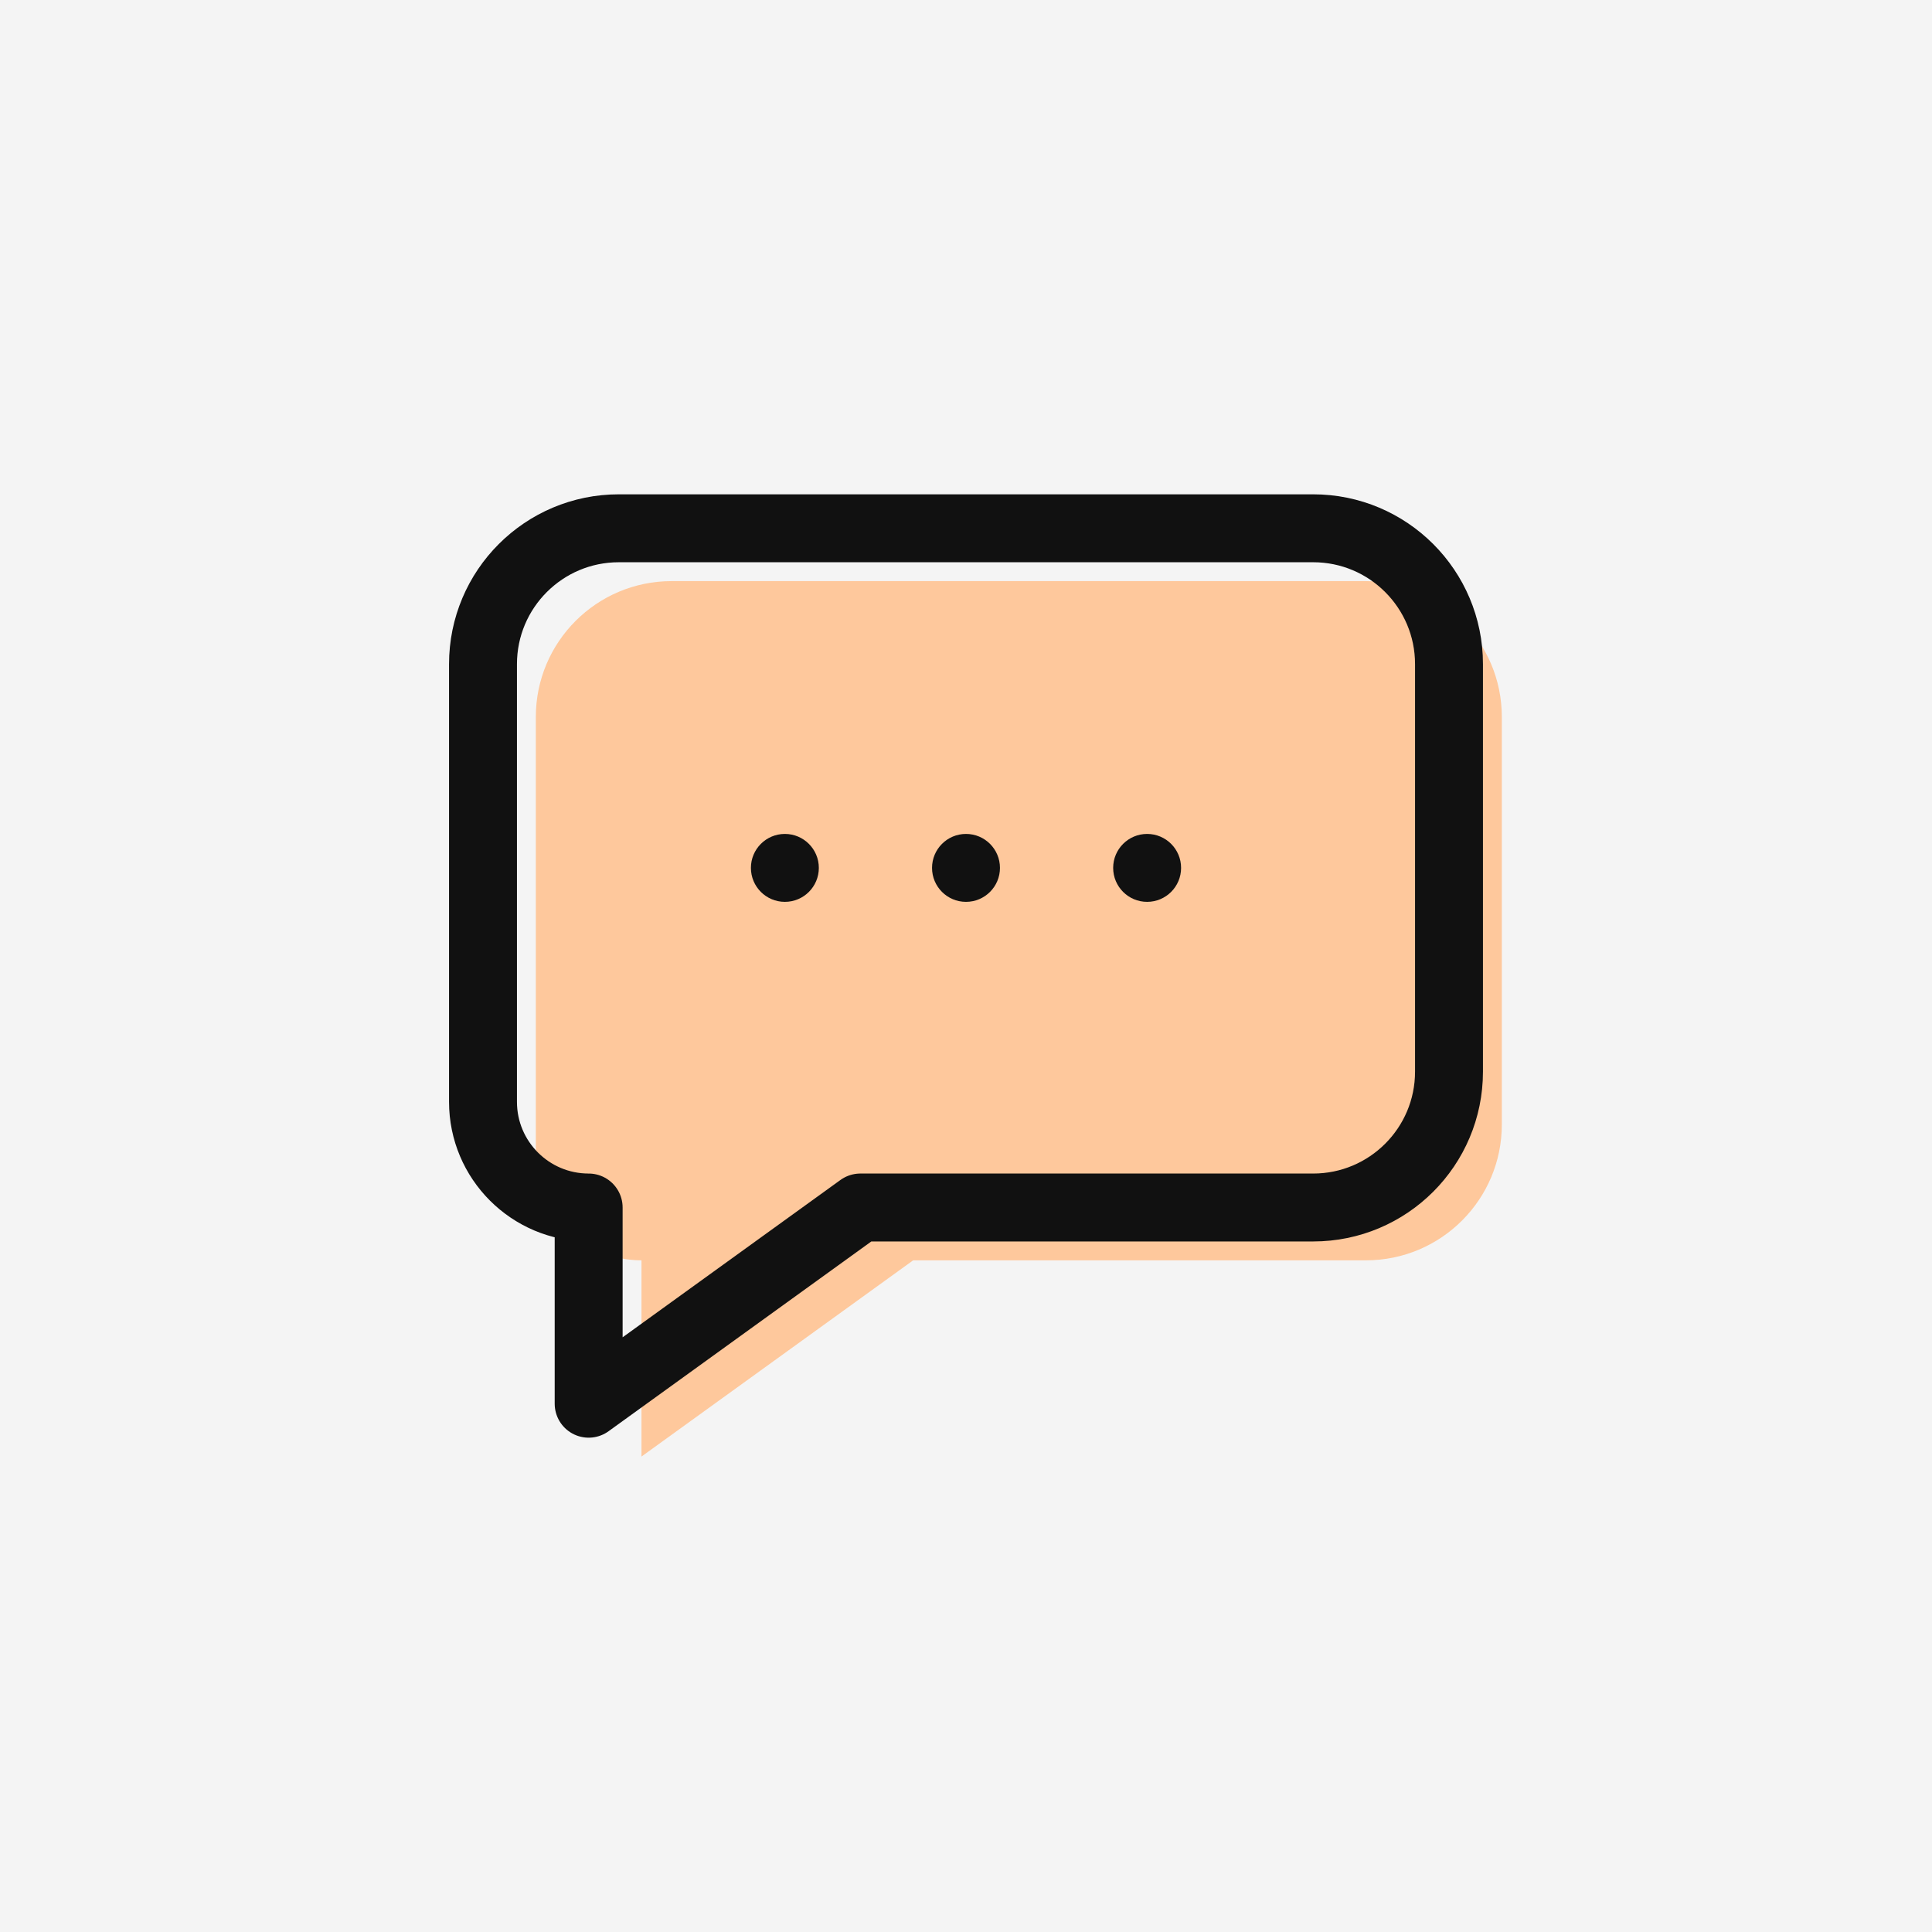
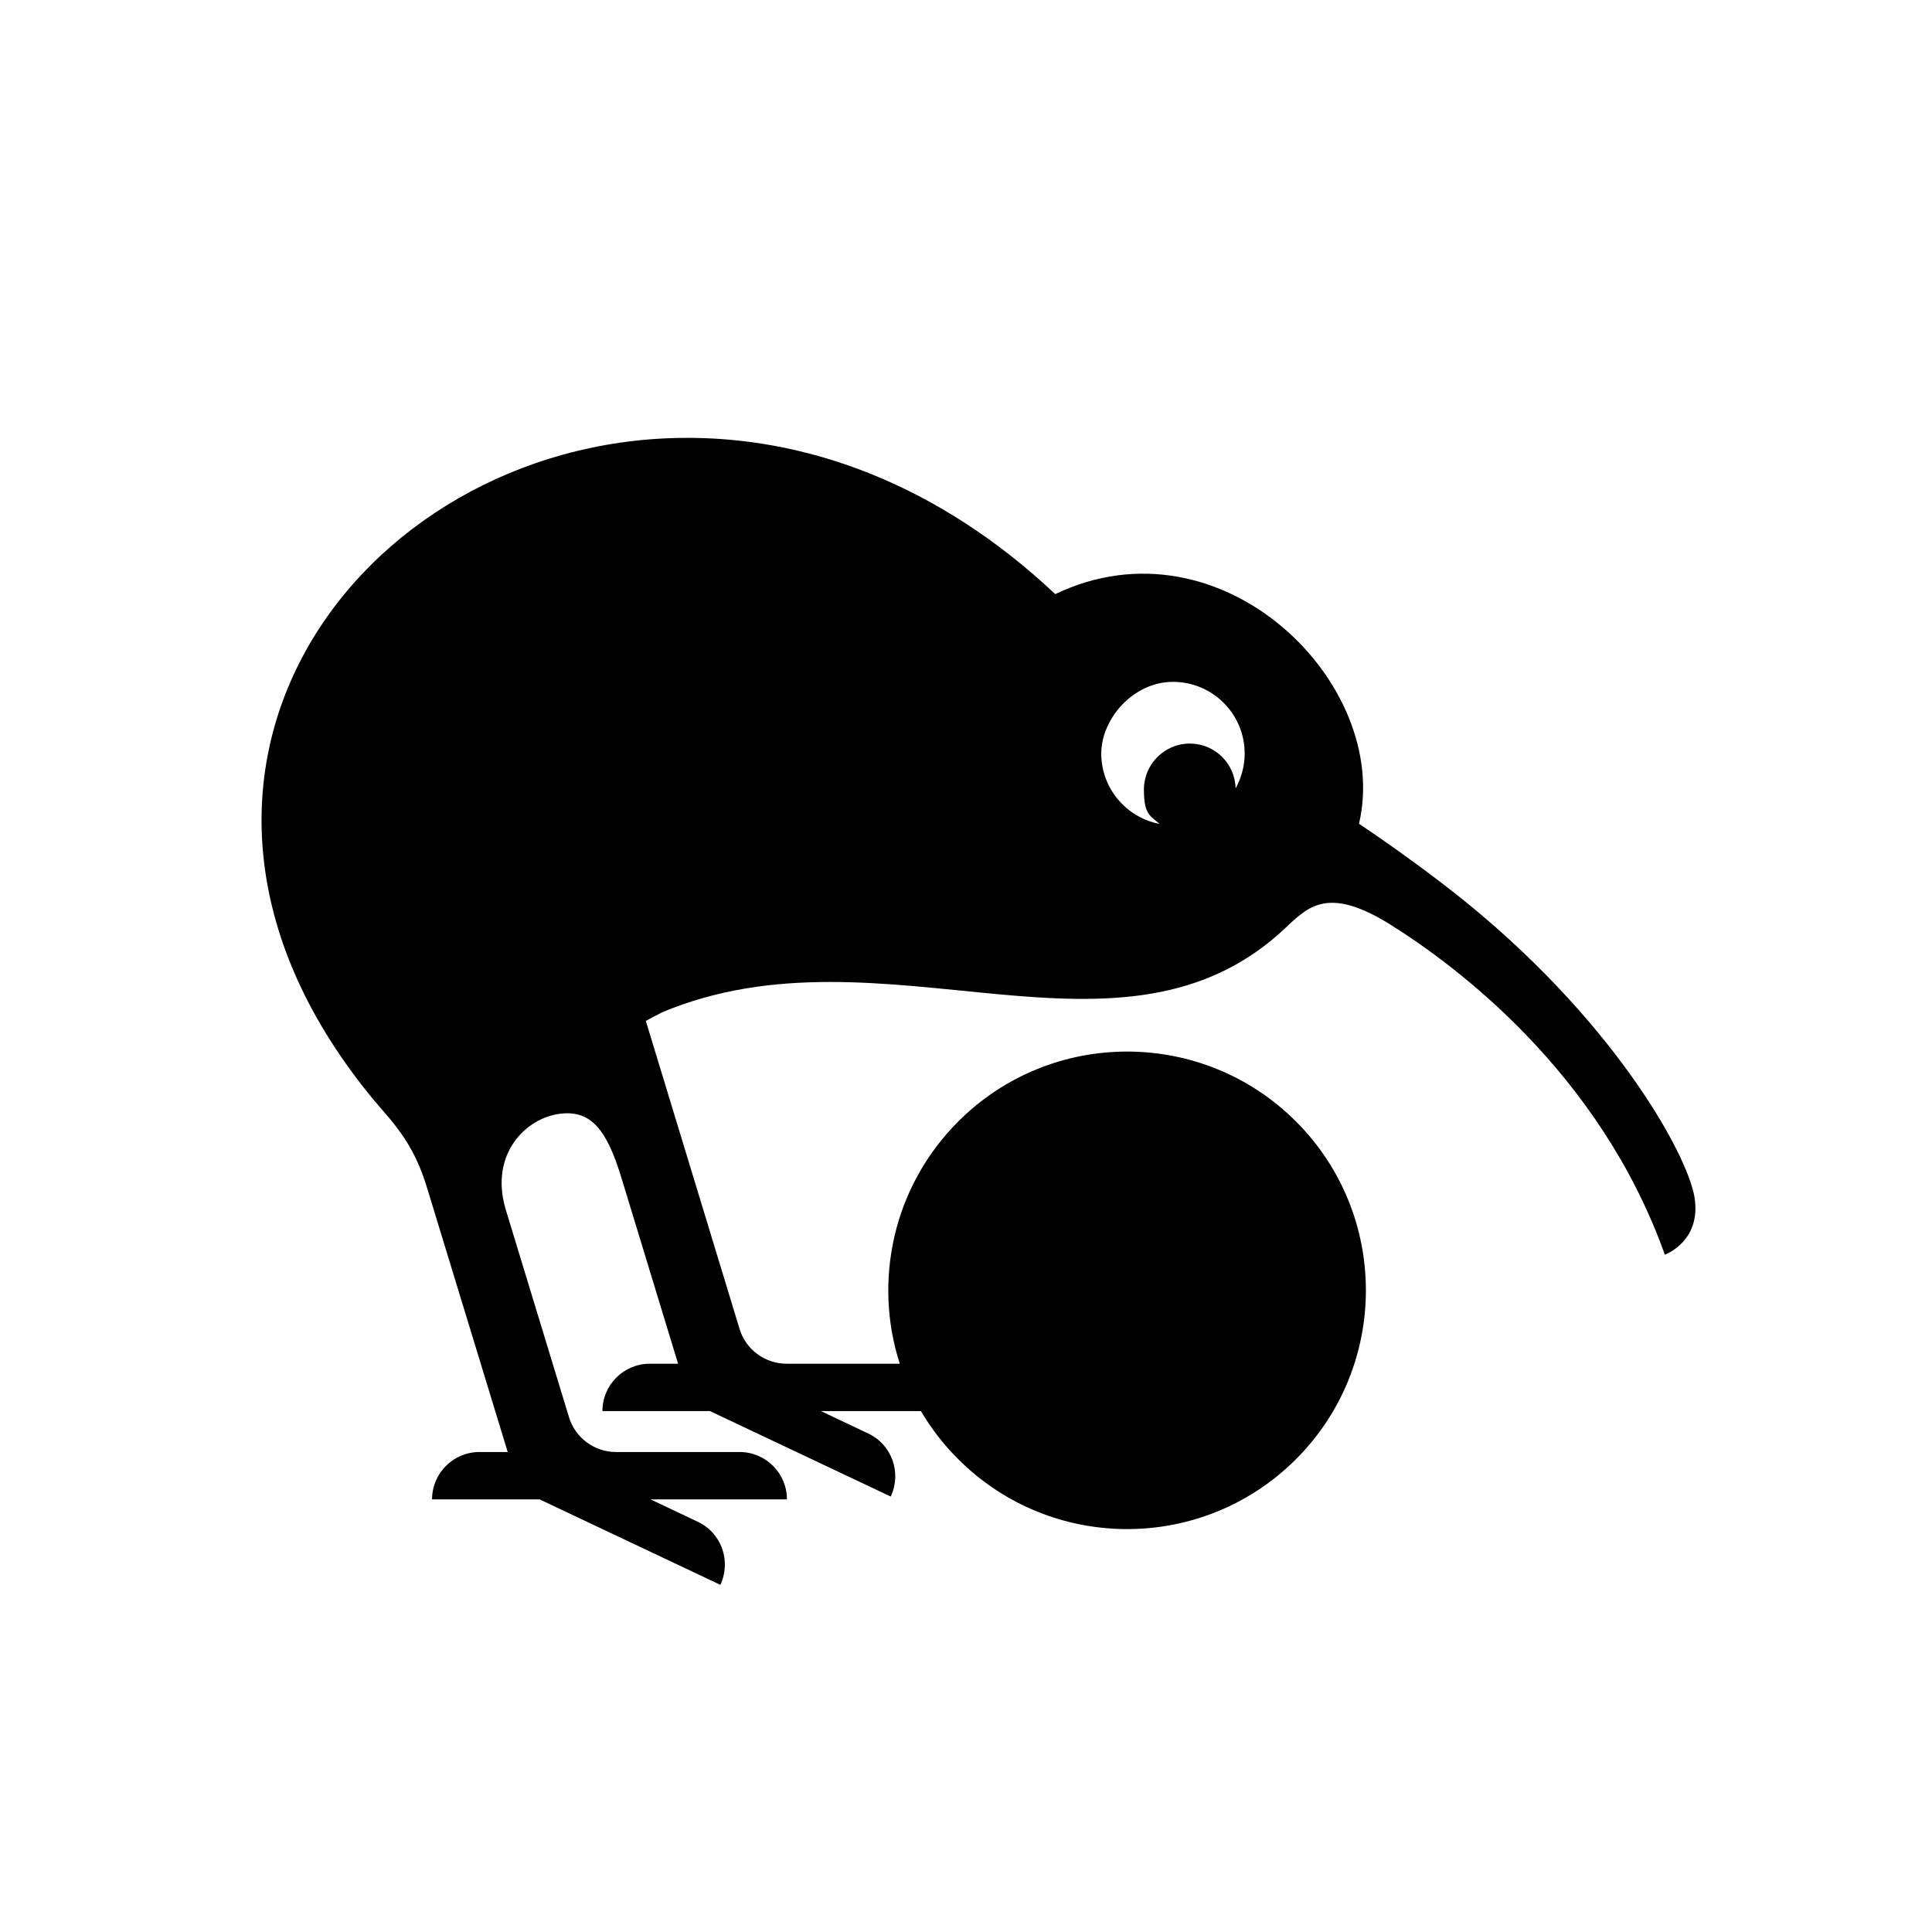
- <svg xmlns="http://www.w3.org/2000/svg" viewBox="0 0 512 512">
-   <rect width="512" height="512" fill="#F4F4F4" />
-   <defs>
-     <path id="bubble" d="M164 140h184a36 36 0 0 1 36 36v108a36 36 0 0 1-36 36H228l-72 52v-52a28 28 0 0 1-28-28V176a36 36 0 0 1 36-36Z" />
-   </defs>
-   <use href="#bubble" fill="#FEC89C" transform="translate(14 14)" />
-   <use href="#bubble" fill="none" stroke="#111111" stroke-width="18" stroke-linecap="round" stroke-linejoin="round" />
-   <g fill="#111111">
-     <circle cx="208" cy="230" r="9" />
-     <circle cx="256" cy="230" r="9" />
-     <circle cx="304" cy="230" r="9" />
-   </g>
+ <svg xmlns="http://www.w3.org/2000/svg" viewBox="0 0 1024 1024">
+   <rect width="1024" height="1024" fill="#fff" />
+   <circle cx="512" cy="512" fill="#fff" r="512" />
+   <path d="m897.6 632.1c-5.9-25.7-48.3-99.7-135.2-165.4-15.9-12.1-30.2-22.1-42.1-30.1 17.4-74.3-72.9-163.9-161-121.7-63.2-59.5-133.7-83.8-198.6-82.8-171.7 2.4-304.2 181.3-161.7 352 0 0 .1.1.3.3 2.2 2.6 4.4 5.2 6.7 7.8 9.2 11.1 15.4 20.9 20.6 38.2l42.5 139.2h-15c-13.8 0-25.1 11.2-25.1 25.1h57l95.8 45.3c5.9-12.6.6-27.5-11.9-33.4l-25.1-11.9h72.3c0-13.8-11.2-25.1-25.1-25.1h-65.5c-11.4 0-21.6-7.5-24.9-18.4l-33.7-110.6c-8.4-29.1 10.9-48.1 29-50.3 16.5-2 24.8 8.6 32.6 34.4l29.9 98.1h-15c-13.8 0-25.1 11.2-25.1 25.1h57l95.8 45.3c5.9-12.6.6-27.5-11.9-33.4l-25.1-11.9h53c5.4 9.1 11.9 17.7 19.8 25.5 49.4 49.4 129.6 49.4 179 0s49.4-129.6 0-179-129.6-49.4-179 0c-34.7 34.7-45.1 84.7-31 128.4h-60c-11.4 0-21.6-7.5-24.9-18.4l-49.7-163.3 8.5-4.5c117.9-49.5 244 38.9 331.8-46l.6-.6c10.9-9.9 21.7-20 53.8.1 34.6 21.7 110.9 78.2 145.4 174.9 0 0 21-7.5 15.2-33.1zm-242.7-214.2c-.3-13.2-11-23.8-24.3-23.8s-24.3 10.9-24.3 24.3 3.2 13.8 8.3 18.3c-17.6-3.4-30.9-18.8-30.9-37.3s17-38 38-38 38 17 38 38c0 6.7-1.8 13-4.8 18.5z" fill="#000" />
</svg>
